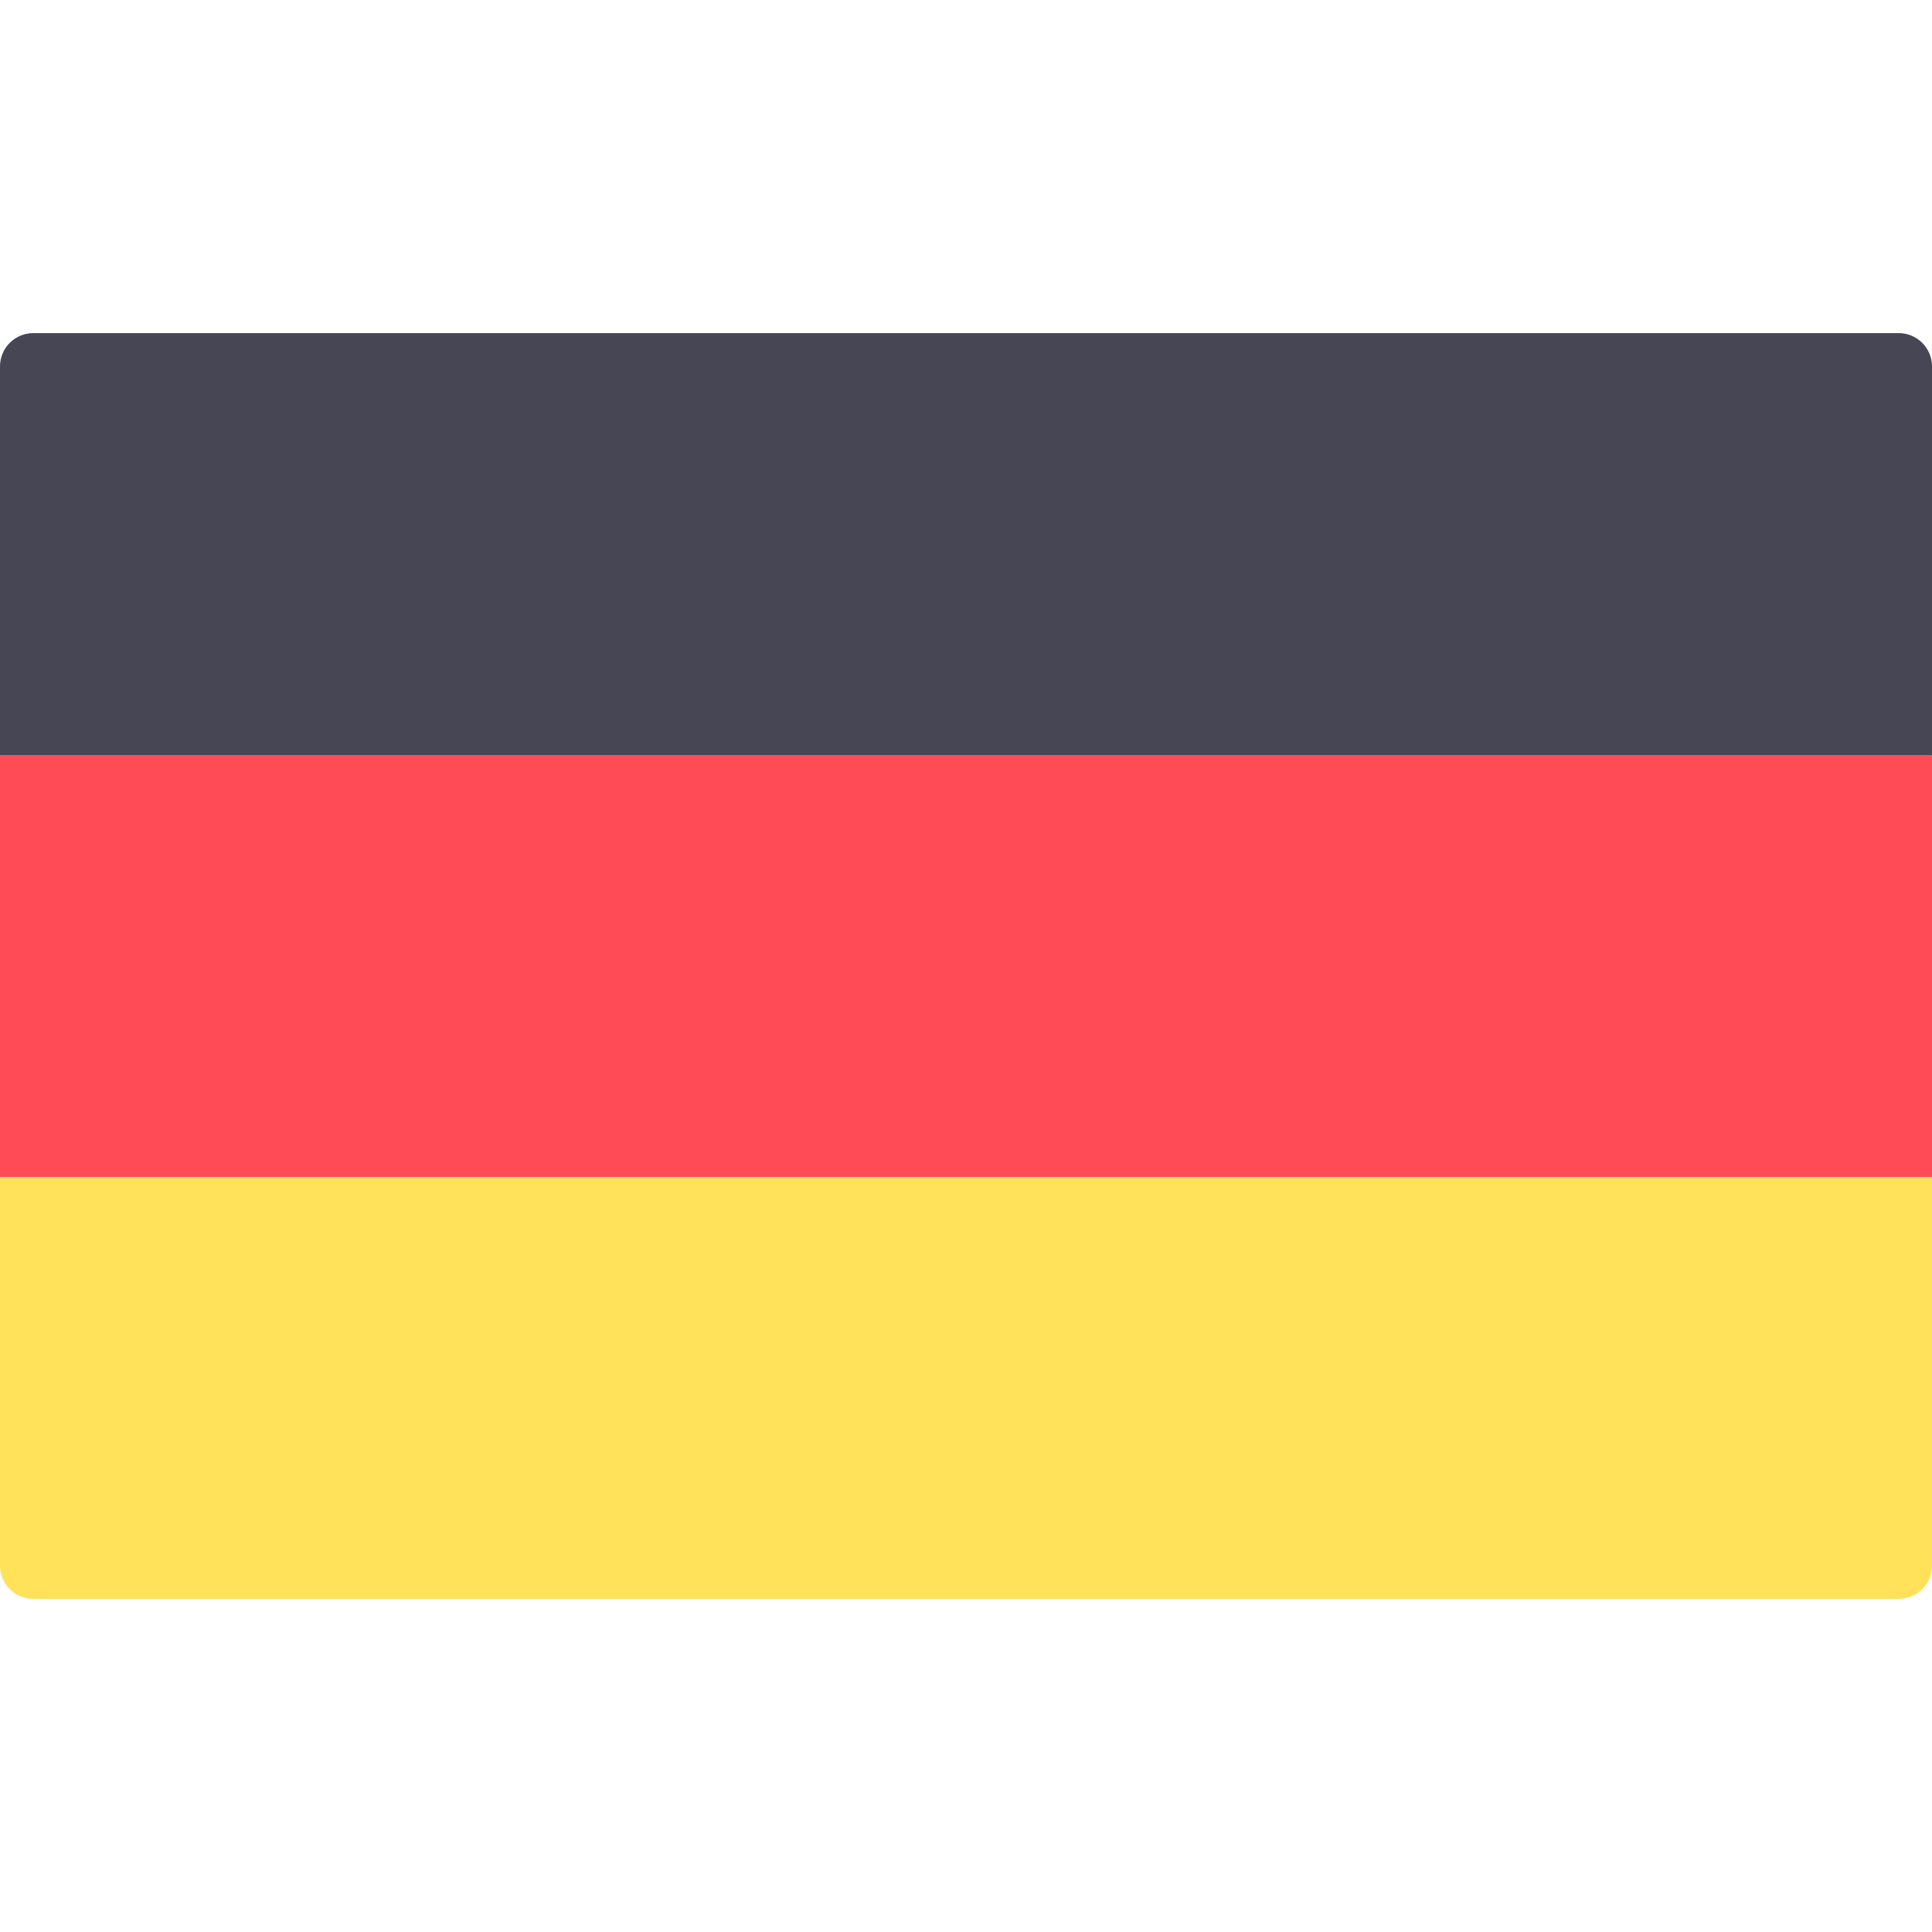
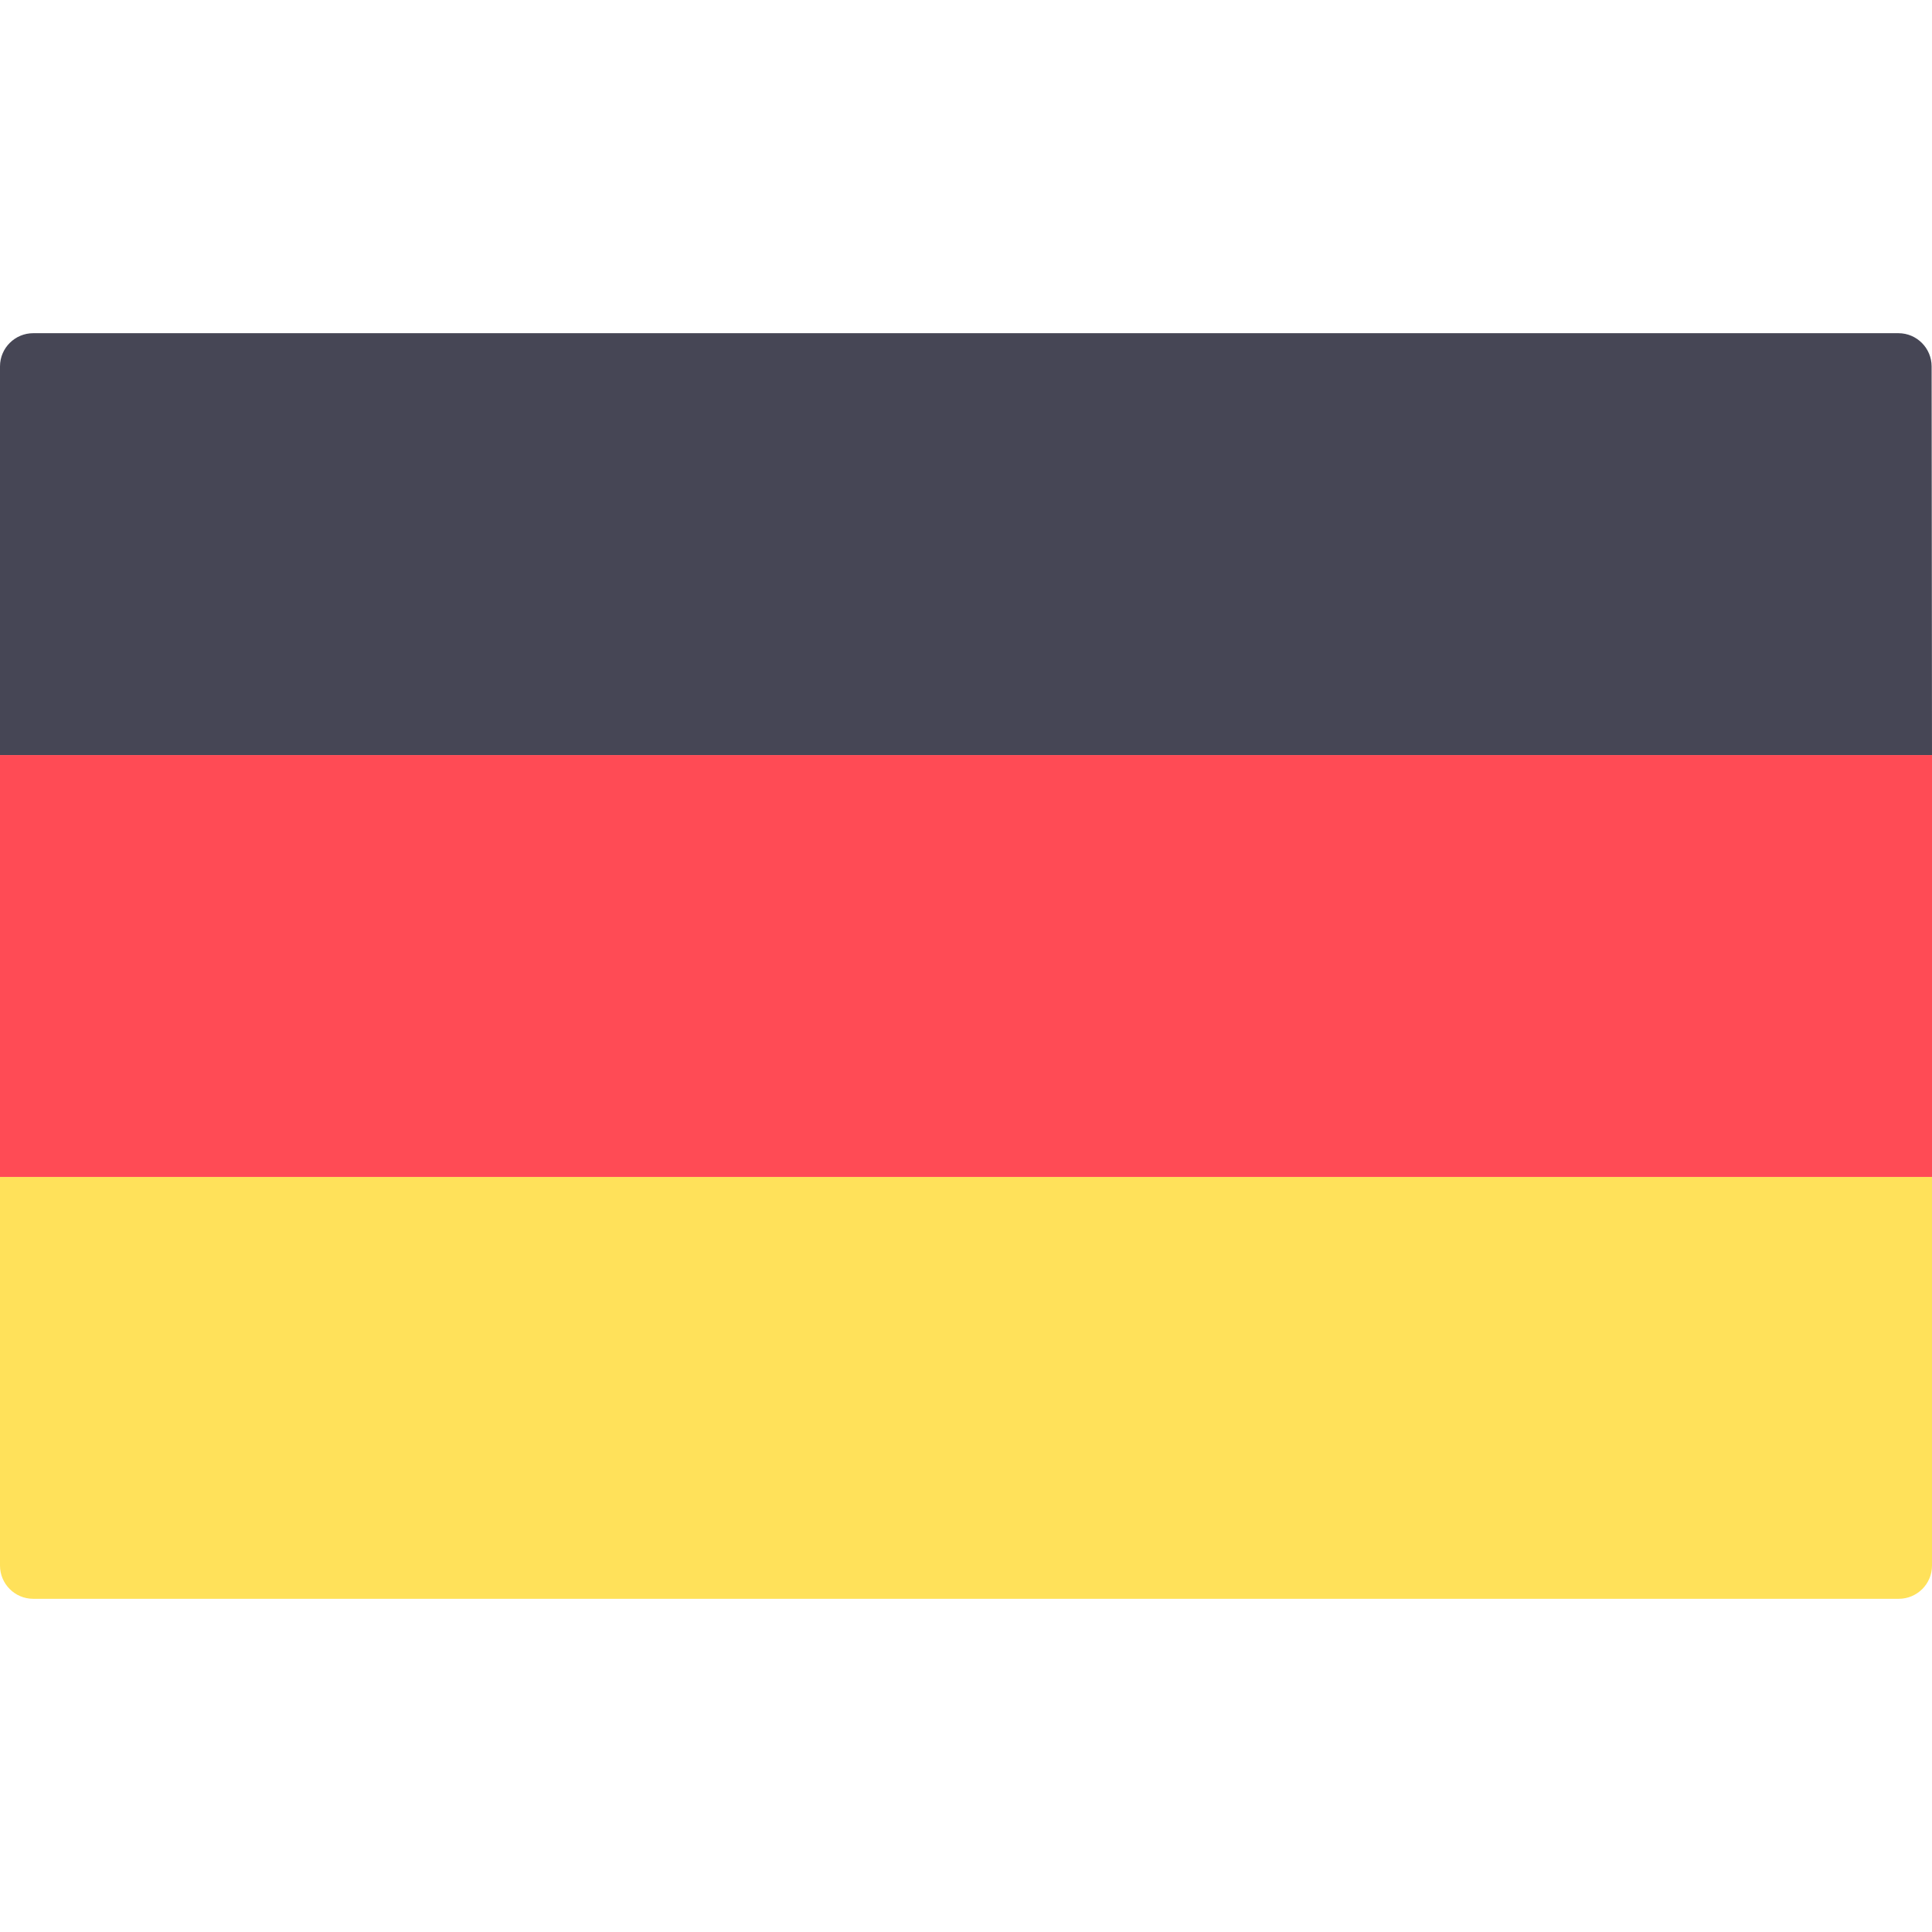
- <svg xmlns="http://www.w3.org/2000/svg" version="1.1" id="Layer_1" x="0px" y="0px" viewBox="0 0 512.001 512.001" style="enable-background:new 0 0 512.001 512.001;" xml:space="preserve">
-   <path style="fill:#464655;" d="M512,200.093H0V97.104c0-4.875,3.953-8.828,8.828-8.828h494.345c4.875,0,8.828,3.953,8.828,8.828  L512,200.093L512,200.093z" />
-   <path style="fill:#FFE15A;" d="M503.172,423.725H8.828c-4.875,0-8.828-3.953-8.828-8.828V311.909h512v102.988  C512,419.773,508.047,423.725,503.172,423.725z" />
-   <rect y="200.091" style="fill:#FF4B55;" width="512" height="111.81" />
-   <g>
- </g>
-   <g>
- </g>
-   <g>
- </g>
-   <g>
- </g>
-   <g>
- </g>
-   <g>
- </g>
-   <g>
- </g>
-   <g>
- </g>
-   <g>
- </g>
-   <g>
- </g>
-   <g>
- </g>
-   <g>
- </g>
-   <g>
- </g>
-   <g>
- </g>
-   <g>
- </g>
+ <svg xmlns="http://www.w3.org/2000/svg" viewBox="0 0 512 512">
+   <path d="M512 200.1H0V97.1c0-4.9 4-8.8 8.8-8.8h494.3c4.9 0 8.8 4 8.8 8.8L512 200.1 512 200.1z" fill="#464655" />
+   <path d="M503.2 423.7H8.8c-4.9 0-8.8-4-8.8-8.8V311.9h512v103C512 419.8 508 423.7 503.2 423.7z" fill="#FFE15A" />
+   <rect y="200.1" width="512" height="111.8" fill="#FF4B55" />
</svg>
